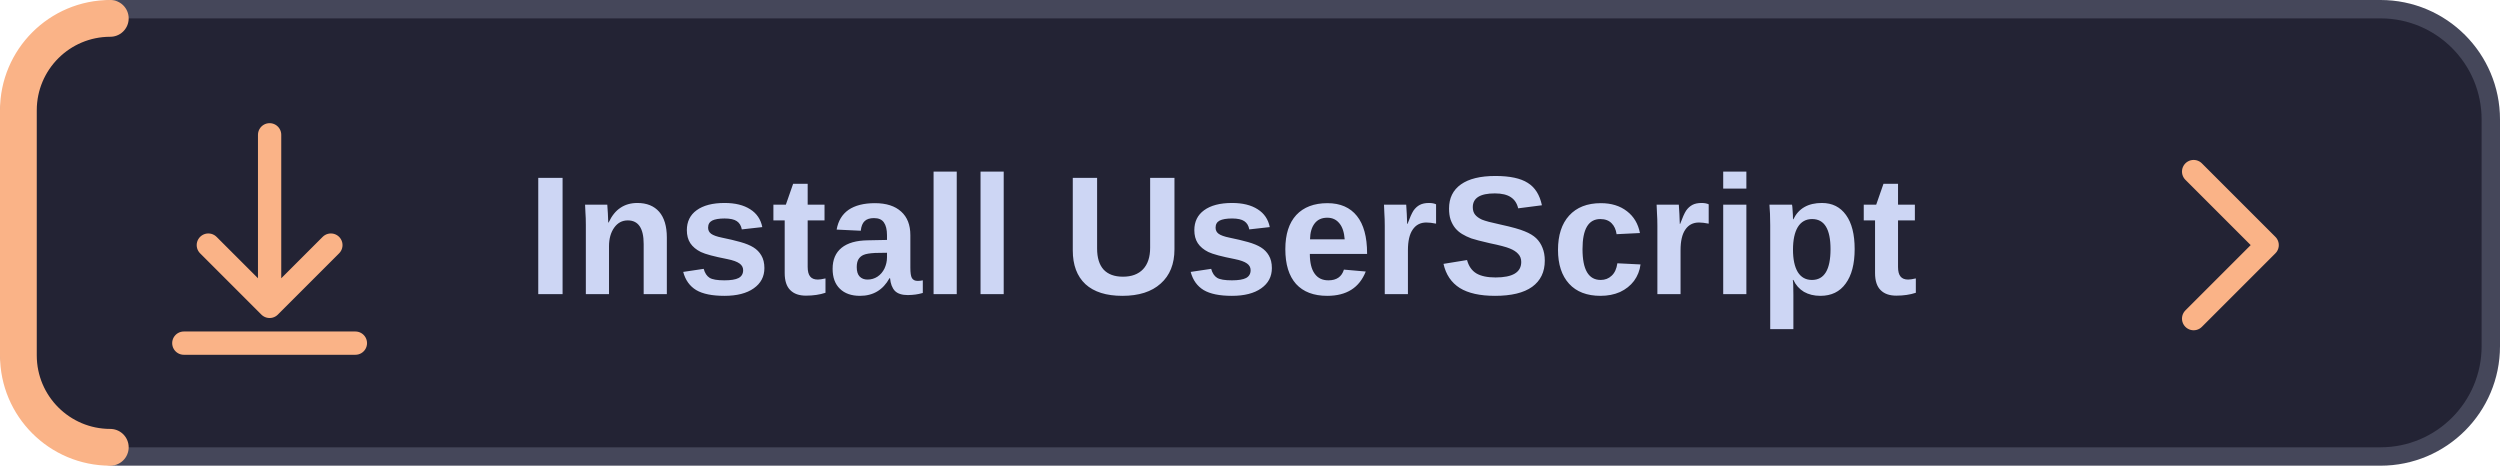
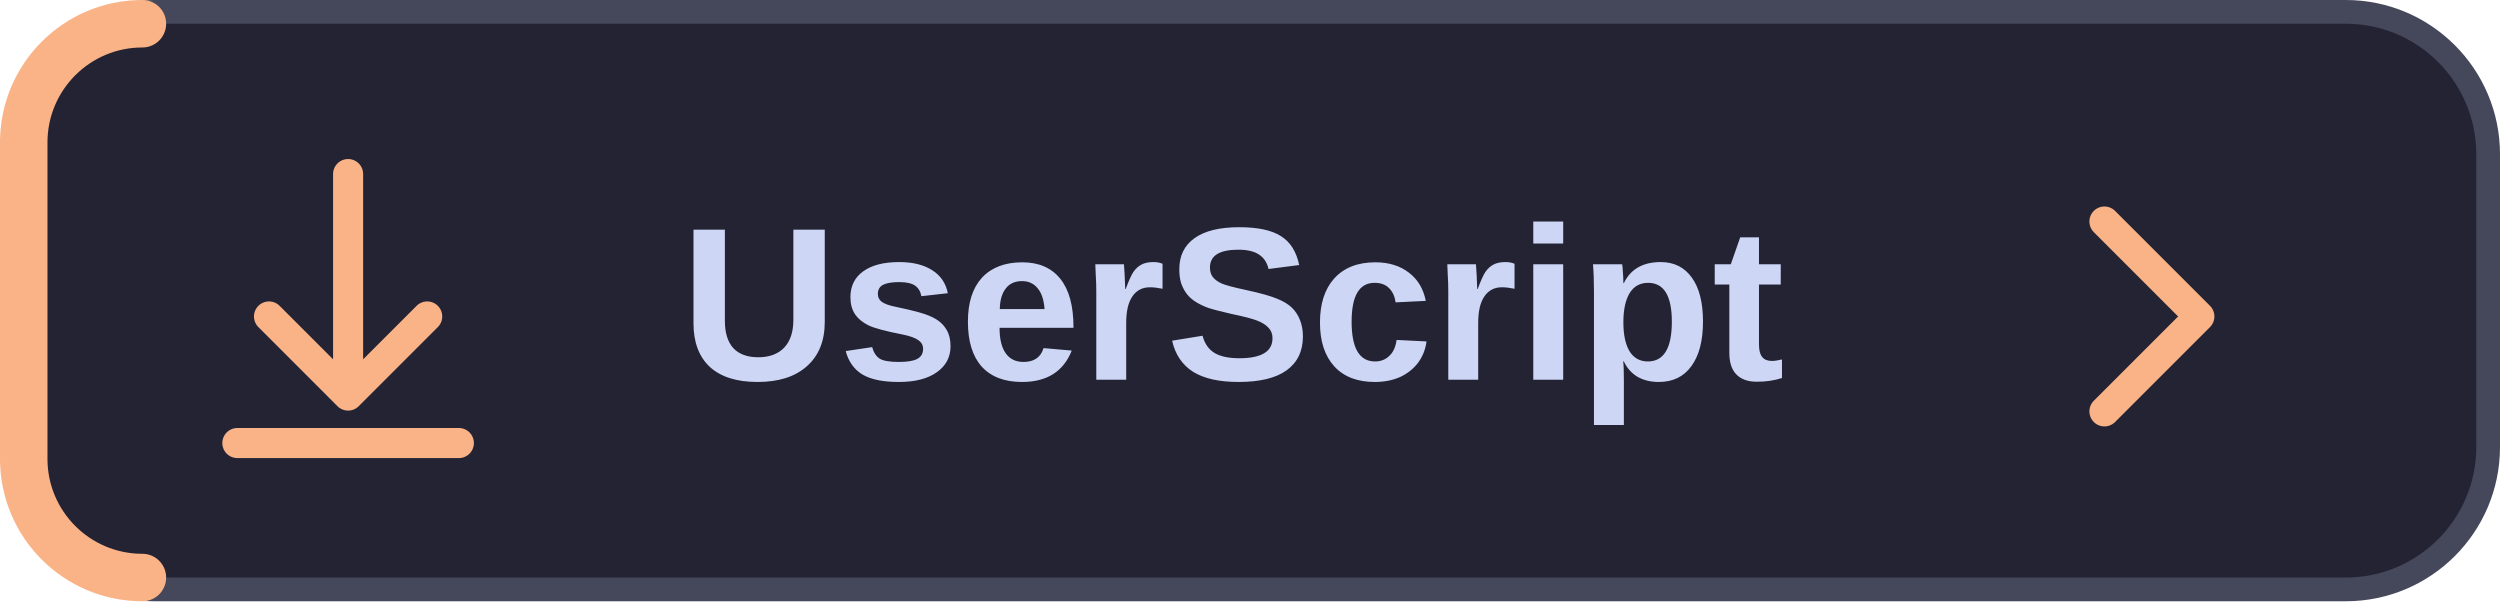
- <svg xmlns="http://www.w3.org/2000/svg" width="204" height="38" viewBox="0 0 204 38" role="img" aria-label="Install UserScript">
-   <rect x=".75" y=".75" width="202.5" height="36.5" rx="9" fill="#232334" stroke="#45475a" stroke-width="1.5" />
+ <svg xmlns="http://www.w3.org/2000/svg" width="158" height="38" viewBox="0 0 158 38" role="img" aria-label="Install UserScript">
+   <rect x=".75" y=".75" width="156.5" height="36.5" rx="9" fill="#232334" stroke="#45475a" stroke-width="1.5" />
  <path d="M9 1.5A7.5 7.5 0 0 0 1.5 9v20A7.5 7.5 0 0 0 9 36.5" fill="none" stroke="#fab387" stroke-width="3" stroke-linecap="round" />
  <g transform="translate(13 10)" fill="none" stroke="#fab387" stroke-width="1.9" stroke-linecap="round" stroke-linejoin="round">
    <path d="M9 1v14m-5-5 5 5 5-5M2 18h14" />
  </g>
-   <text x="43" y="24" font-family="Segoe UI, Arial, sans-serif" font-size="13.8" font-weight="650" fill="#cdd6f4">Install UserScript</text>
-   <g transform="translate(177 13)" fill="none" stroke="#fab387" stroke-width="1.9" stroke-linecap="round" stroke-linejoin="round">
+   <text x="43" y="24" font-family="Segoe UI, Arial, sans-serif" font-size="13.8" font-weight="650" fill="#cdd6f4">UserScript</text>
+   <g transform="translate(131 13)" fill="none" stroke="#fab387" stroke-width="1.9" stroke-linecap="round" stroke-linejoin="round">
    <path d="m2 1 6 6-6 6" />
  </g>
</svg>
